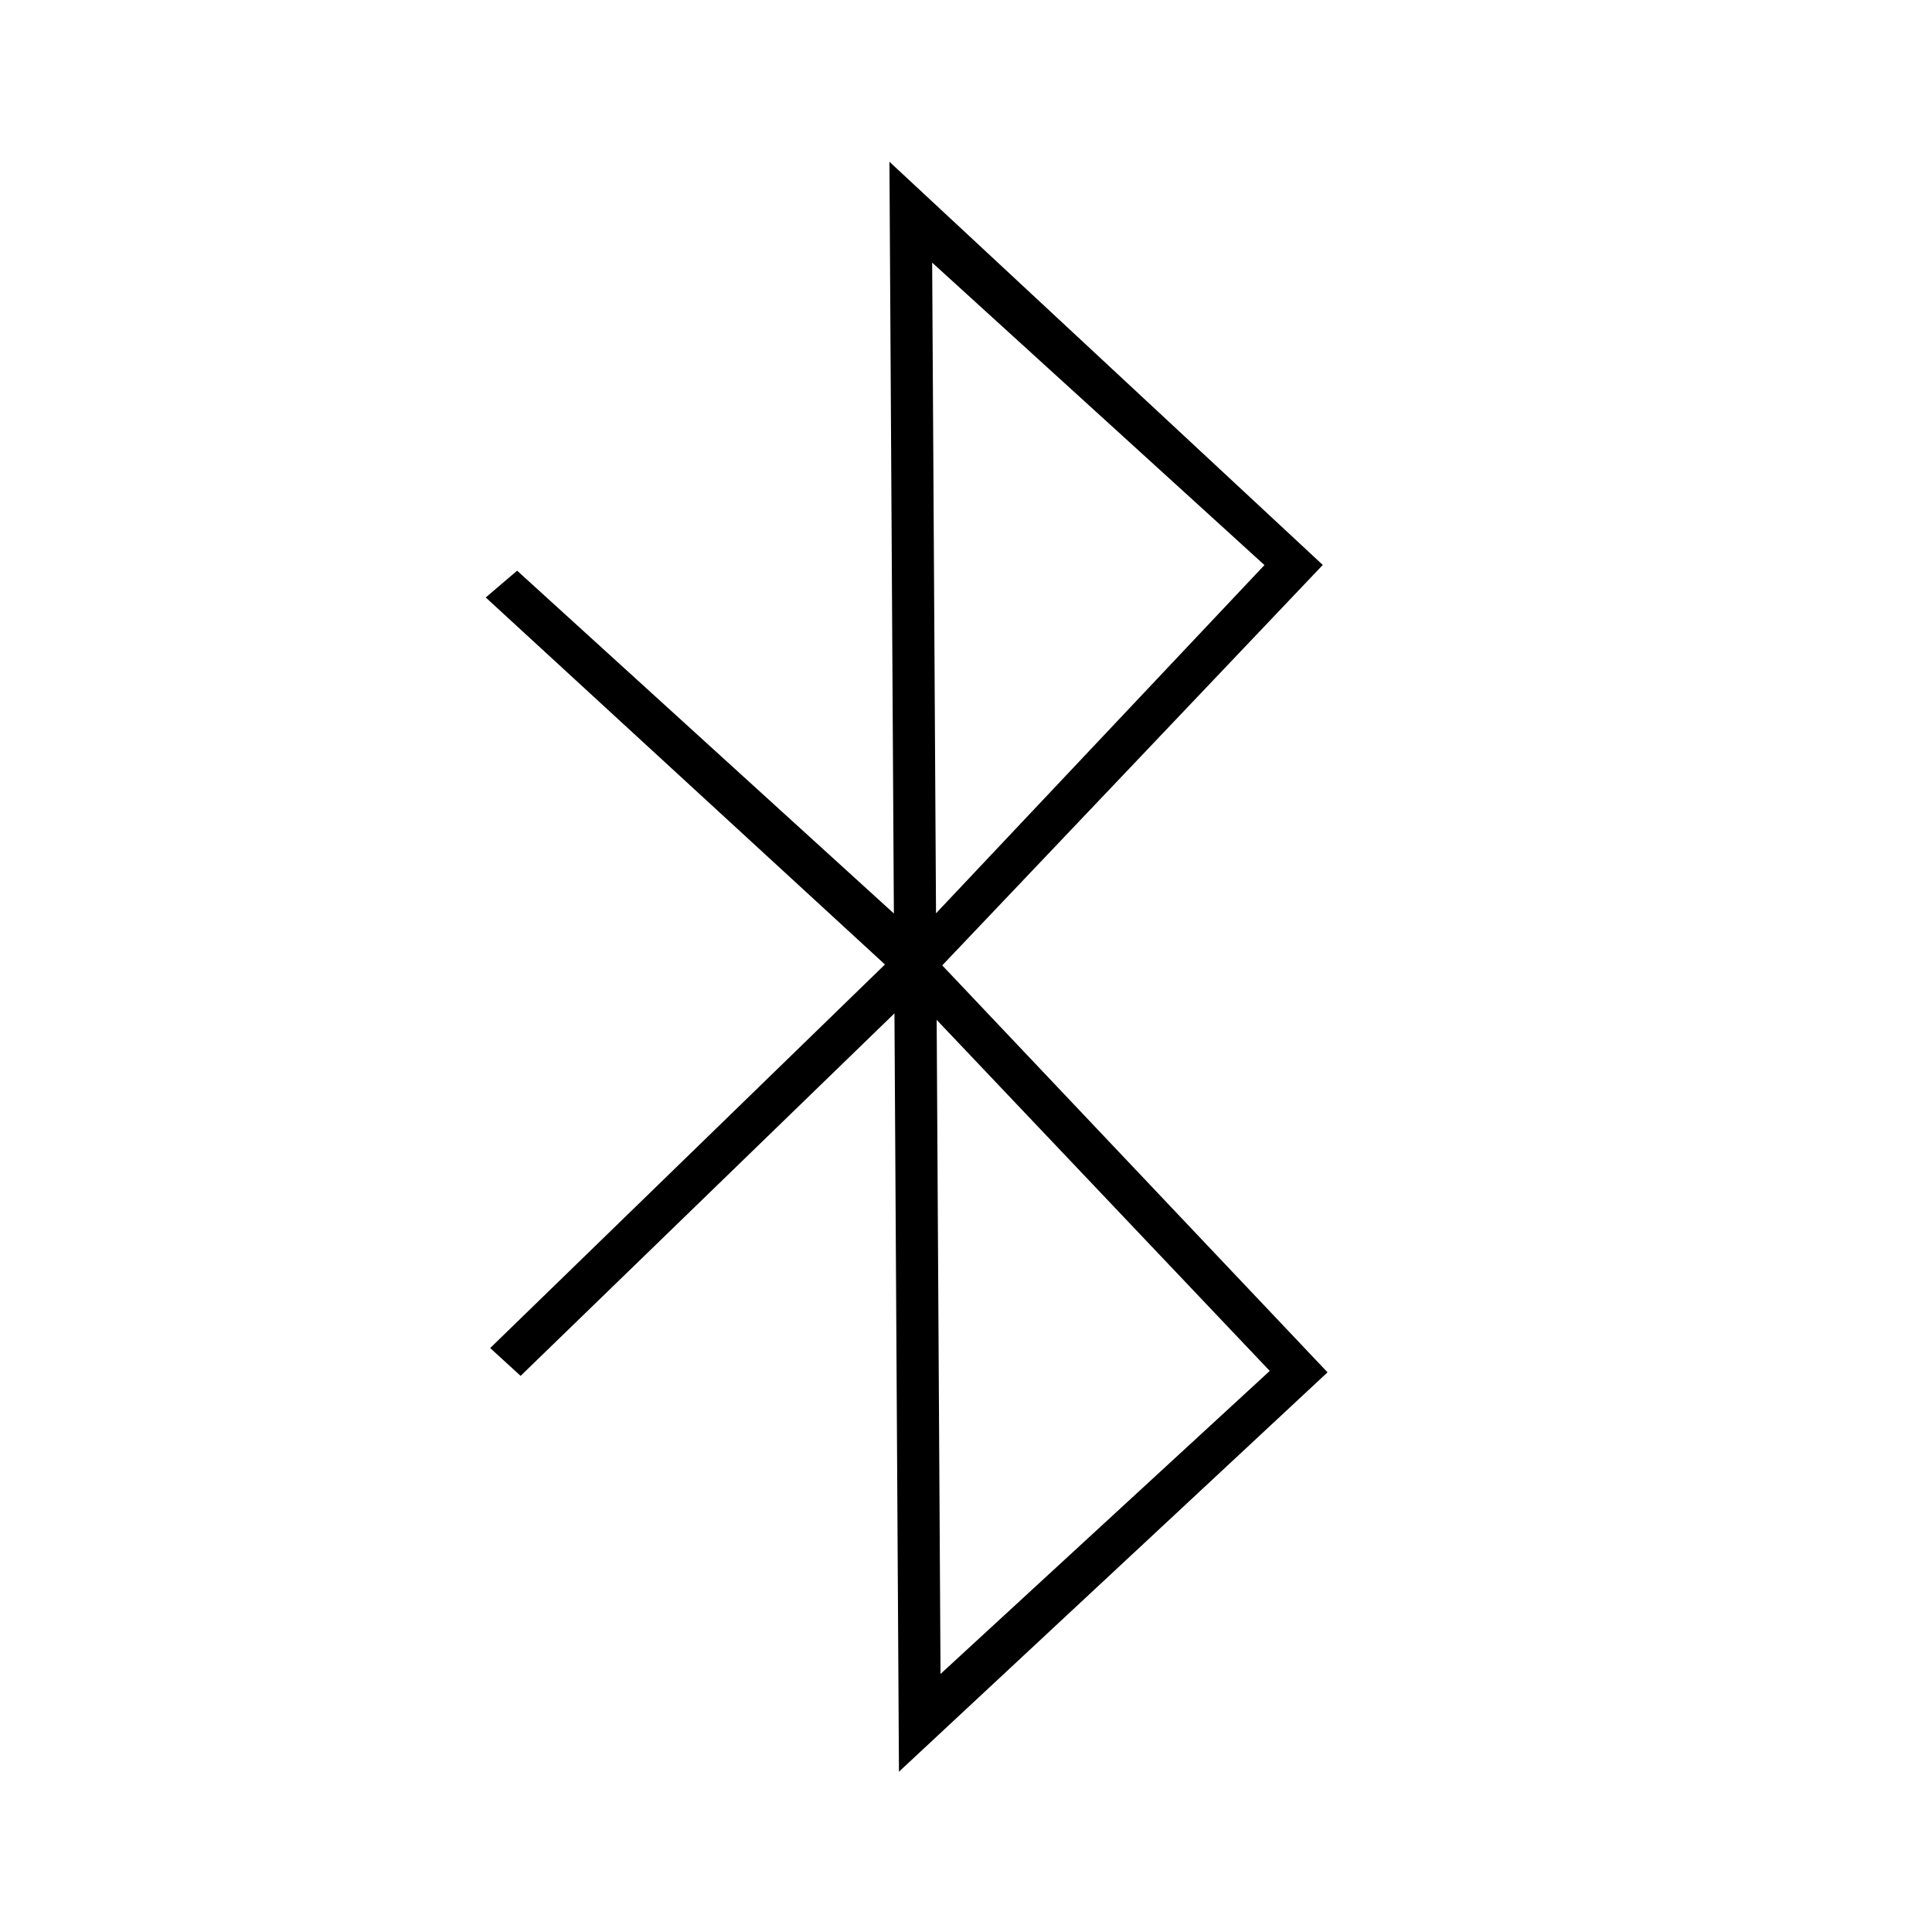
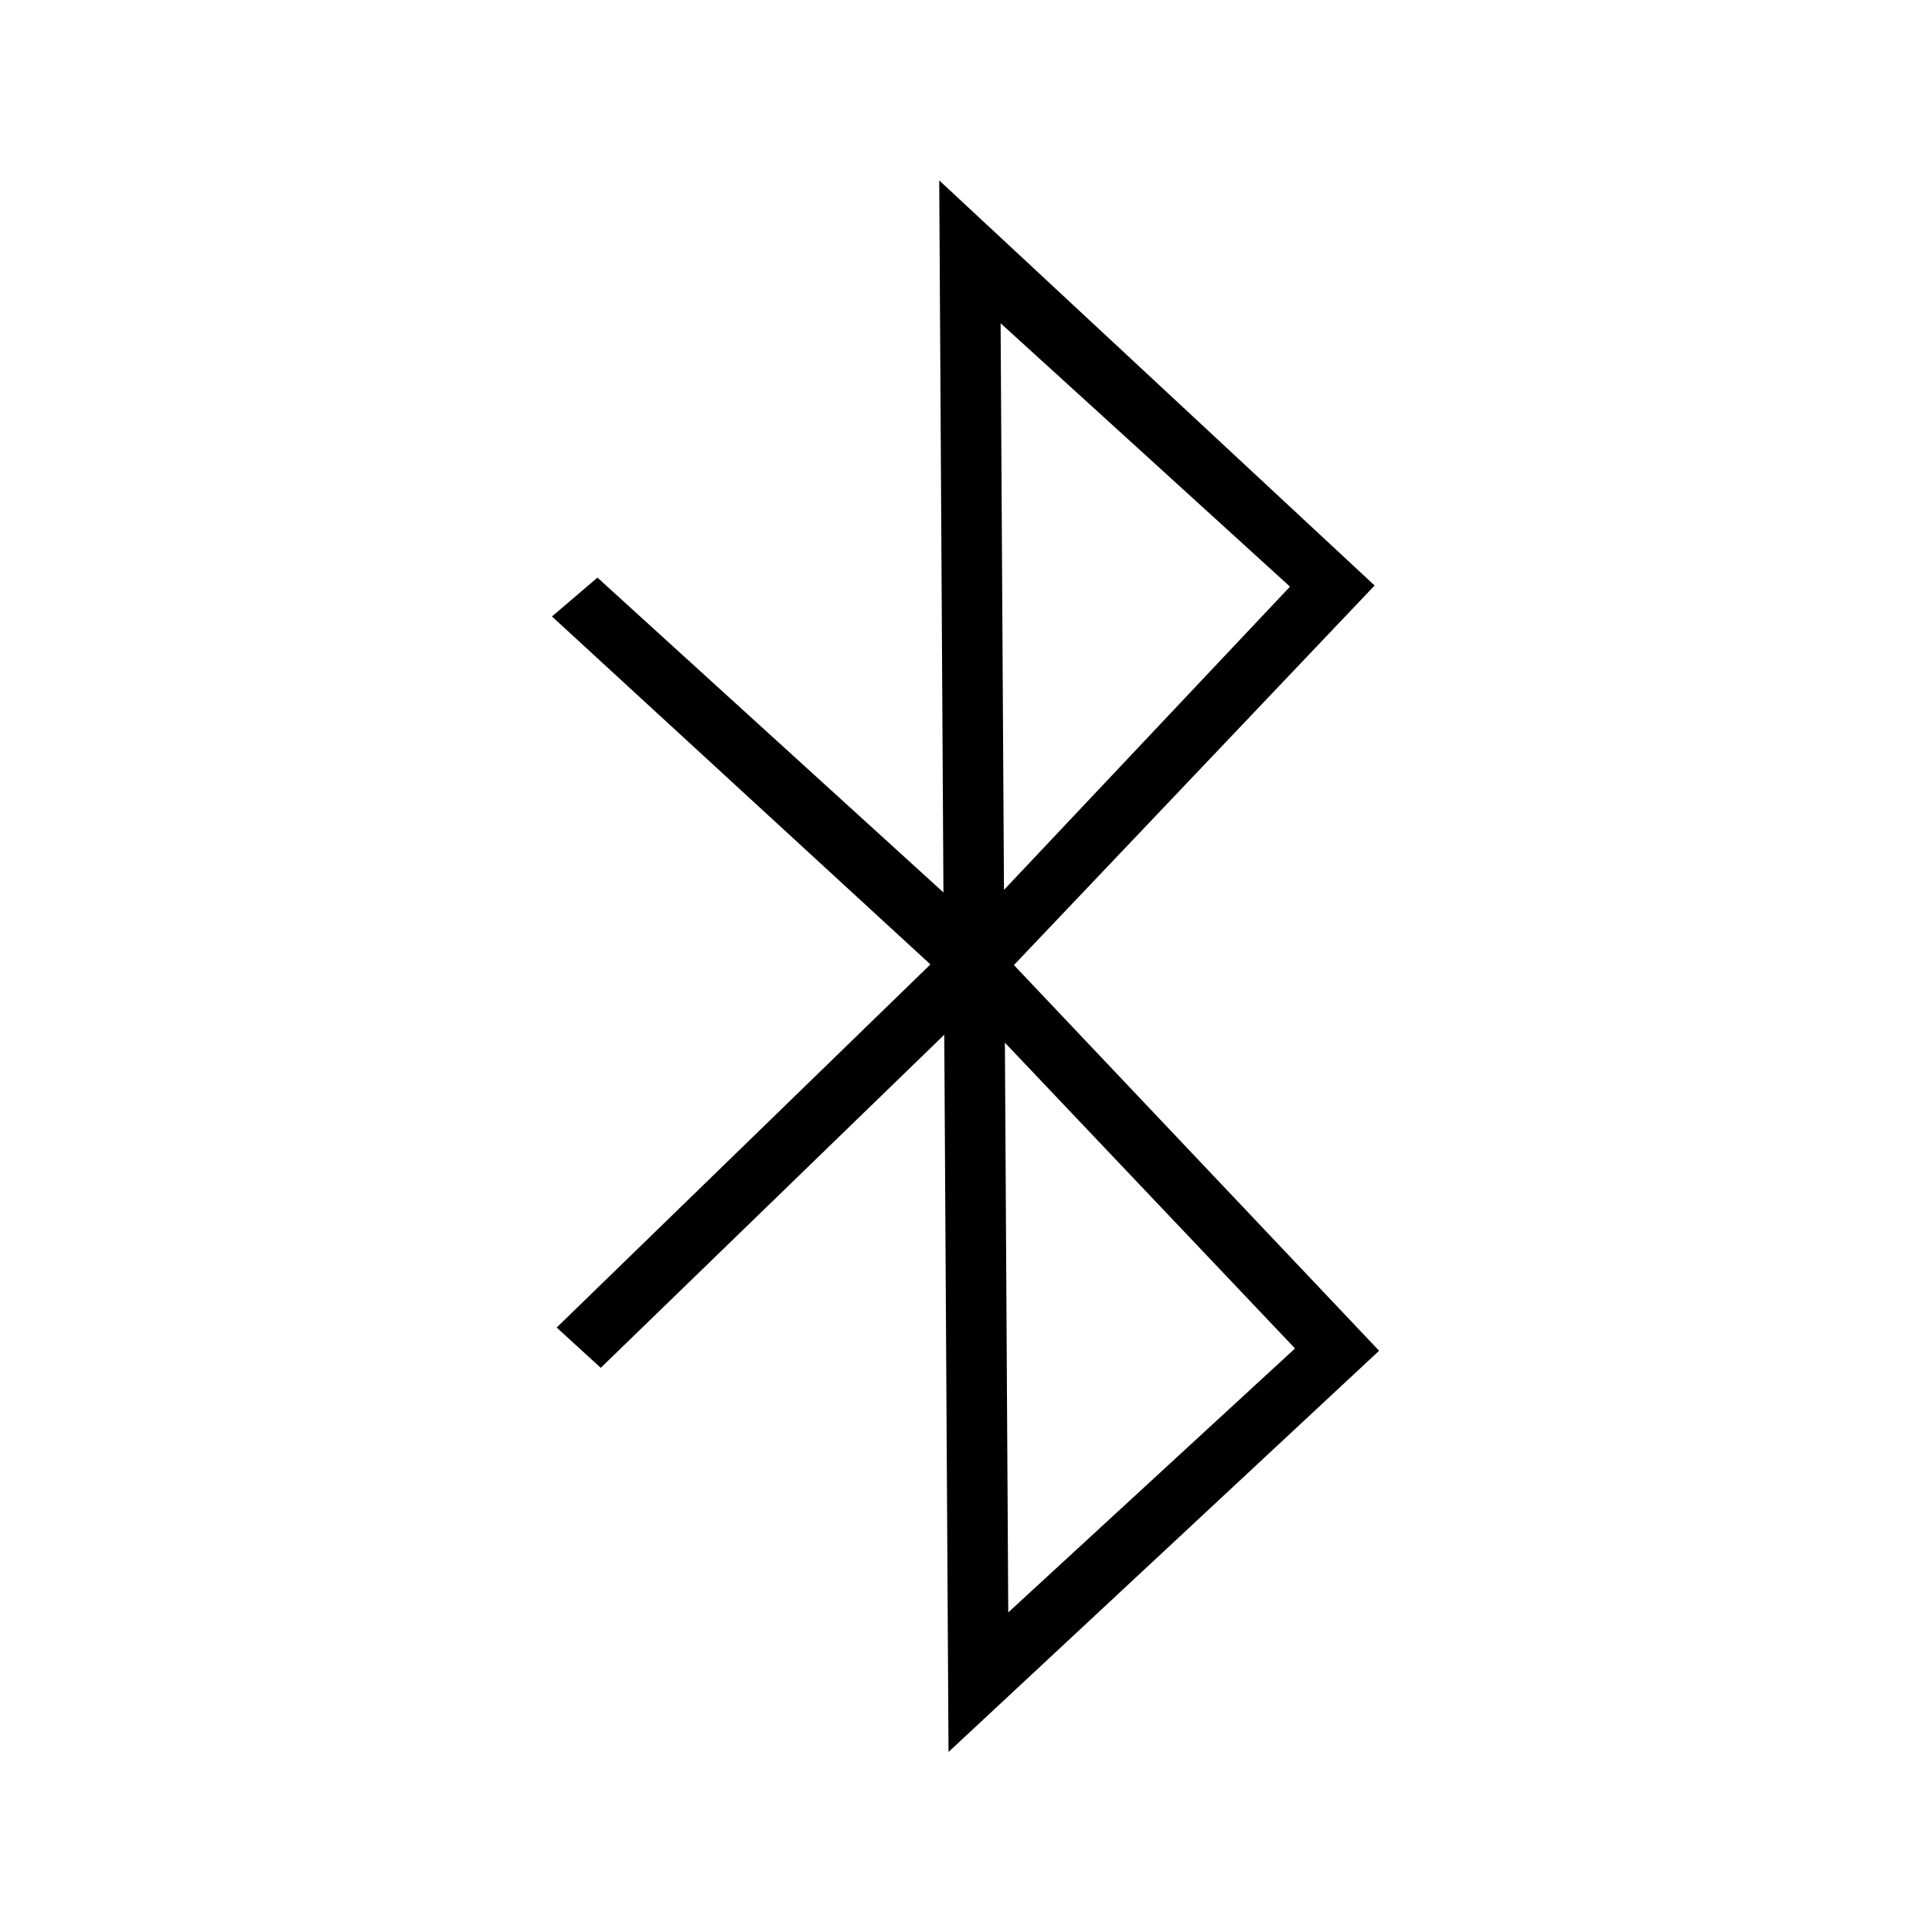
- <svg xmlns="http://www.w3.org/2000/svg" width="60" height="60" xml:space="preserve">
-   <path d="m27.918 55.022-.14-23.551-11.61 11.258-.945-.864 12.26-11.912-12.398-11.398.975-.832 11.7 10.646-.138-23.346L41.08 17.545 29.262 29.981l11.966 12.638-13.31 12.403zm1.171-23.35.12 20.314 10.224-9.411-10.344-10.902zm-.14-23.516.12 20.207 10.2-10.814-10.32-9.393z" />
+ <svg xmlns="http://www.w3.org/2000/svg" viewBox="0 0 512 512" style="enable-background:new 0 0 512 512" xml:space="preserve" version="1.1" id="svg4">
+   <defs id="defs8" />
+   <path id="path1801" style="color:#000000;display:inline;fill:#000000;-inkscape-stroke:none;paint-order:fill markers stroke" d="M 248.904 47.809 L 250.02 236.504 L 158.334 153.076 L 146.273 163.369 L 246.572 255.578 L 147.525 351.812 L 159.205 362.49 L 250.24 274.215 L 251.369 464.295 L 255.936 460.041 L 365.477 357.965 L 268.699 255.752 L 364.287 155.166 L 248.904 47.809 z M 265.172 85.664 L 341.865 155.467 L 266.064 235.83 L 265.172 85.664 z M 266.307 276.32 L 343.195 357.355 L 267.199 427.307 L 266.307 276.32 z " />
</svg>
